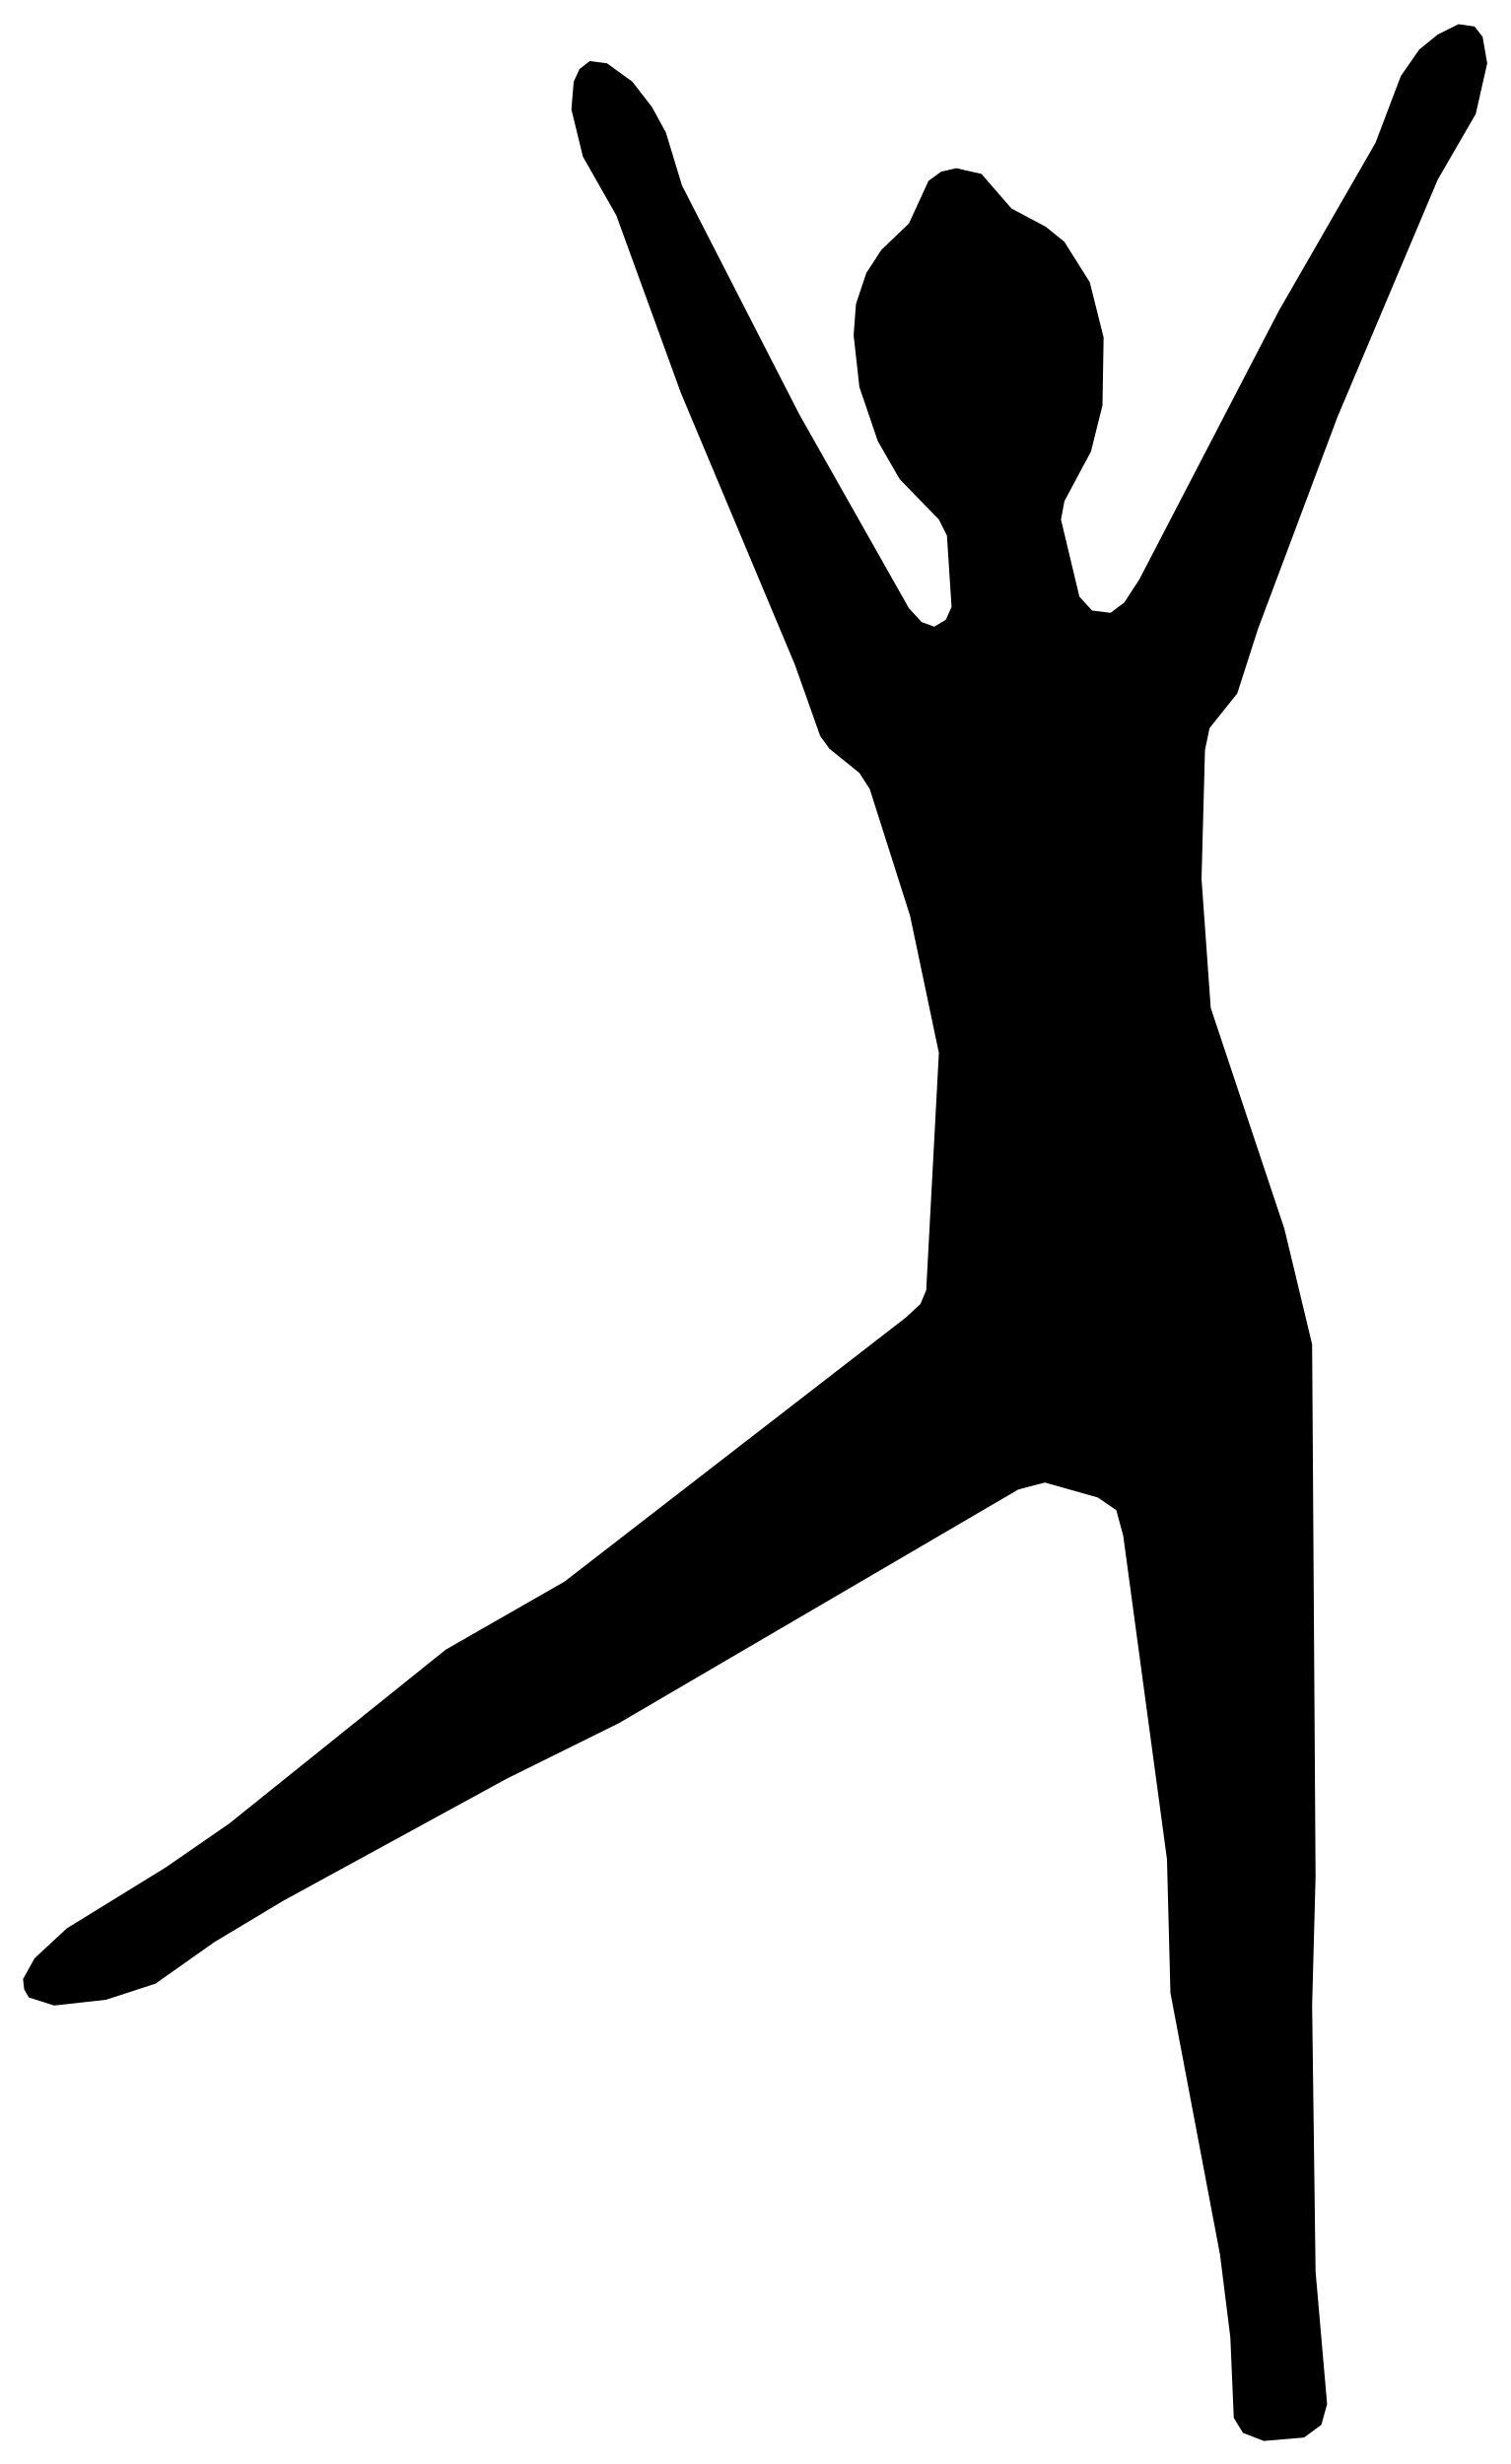
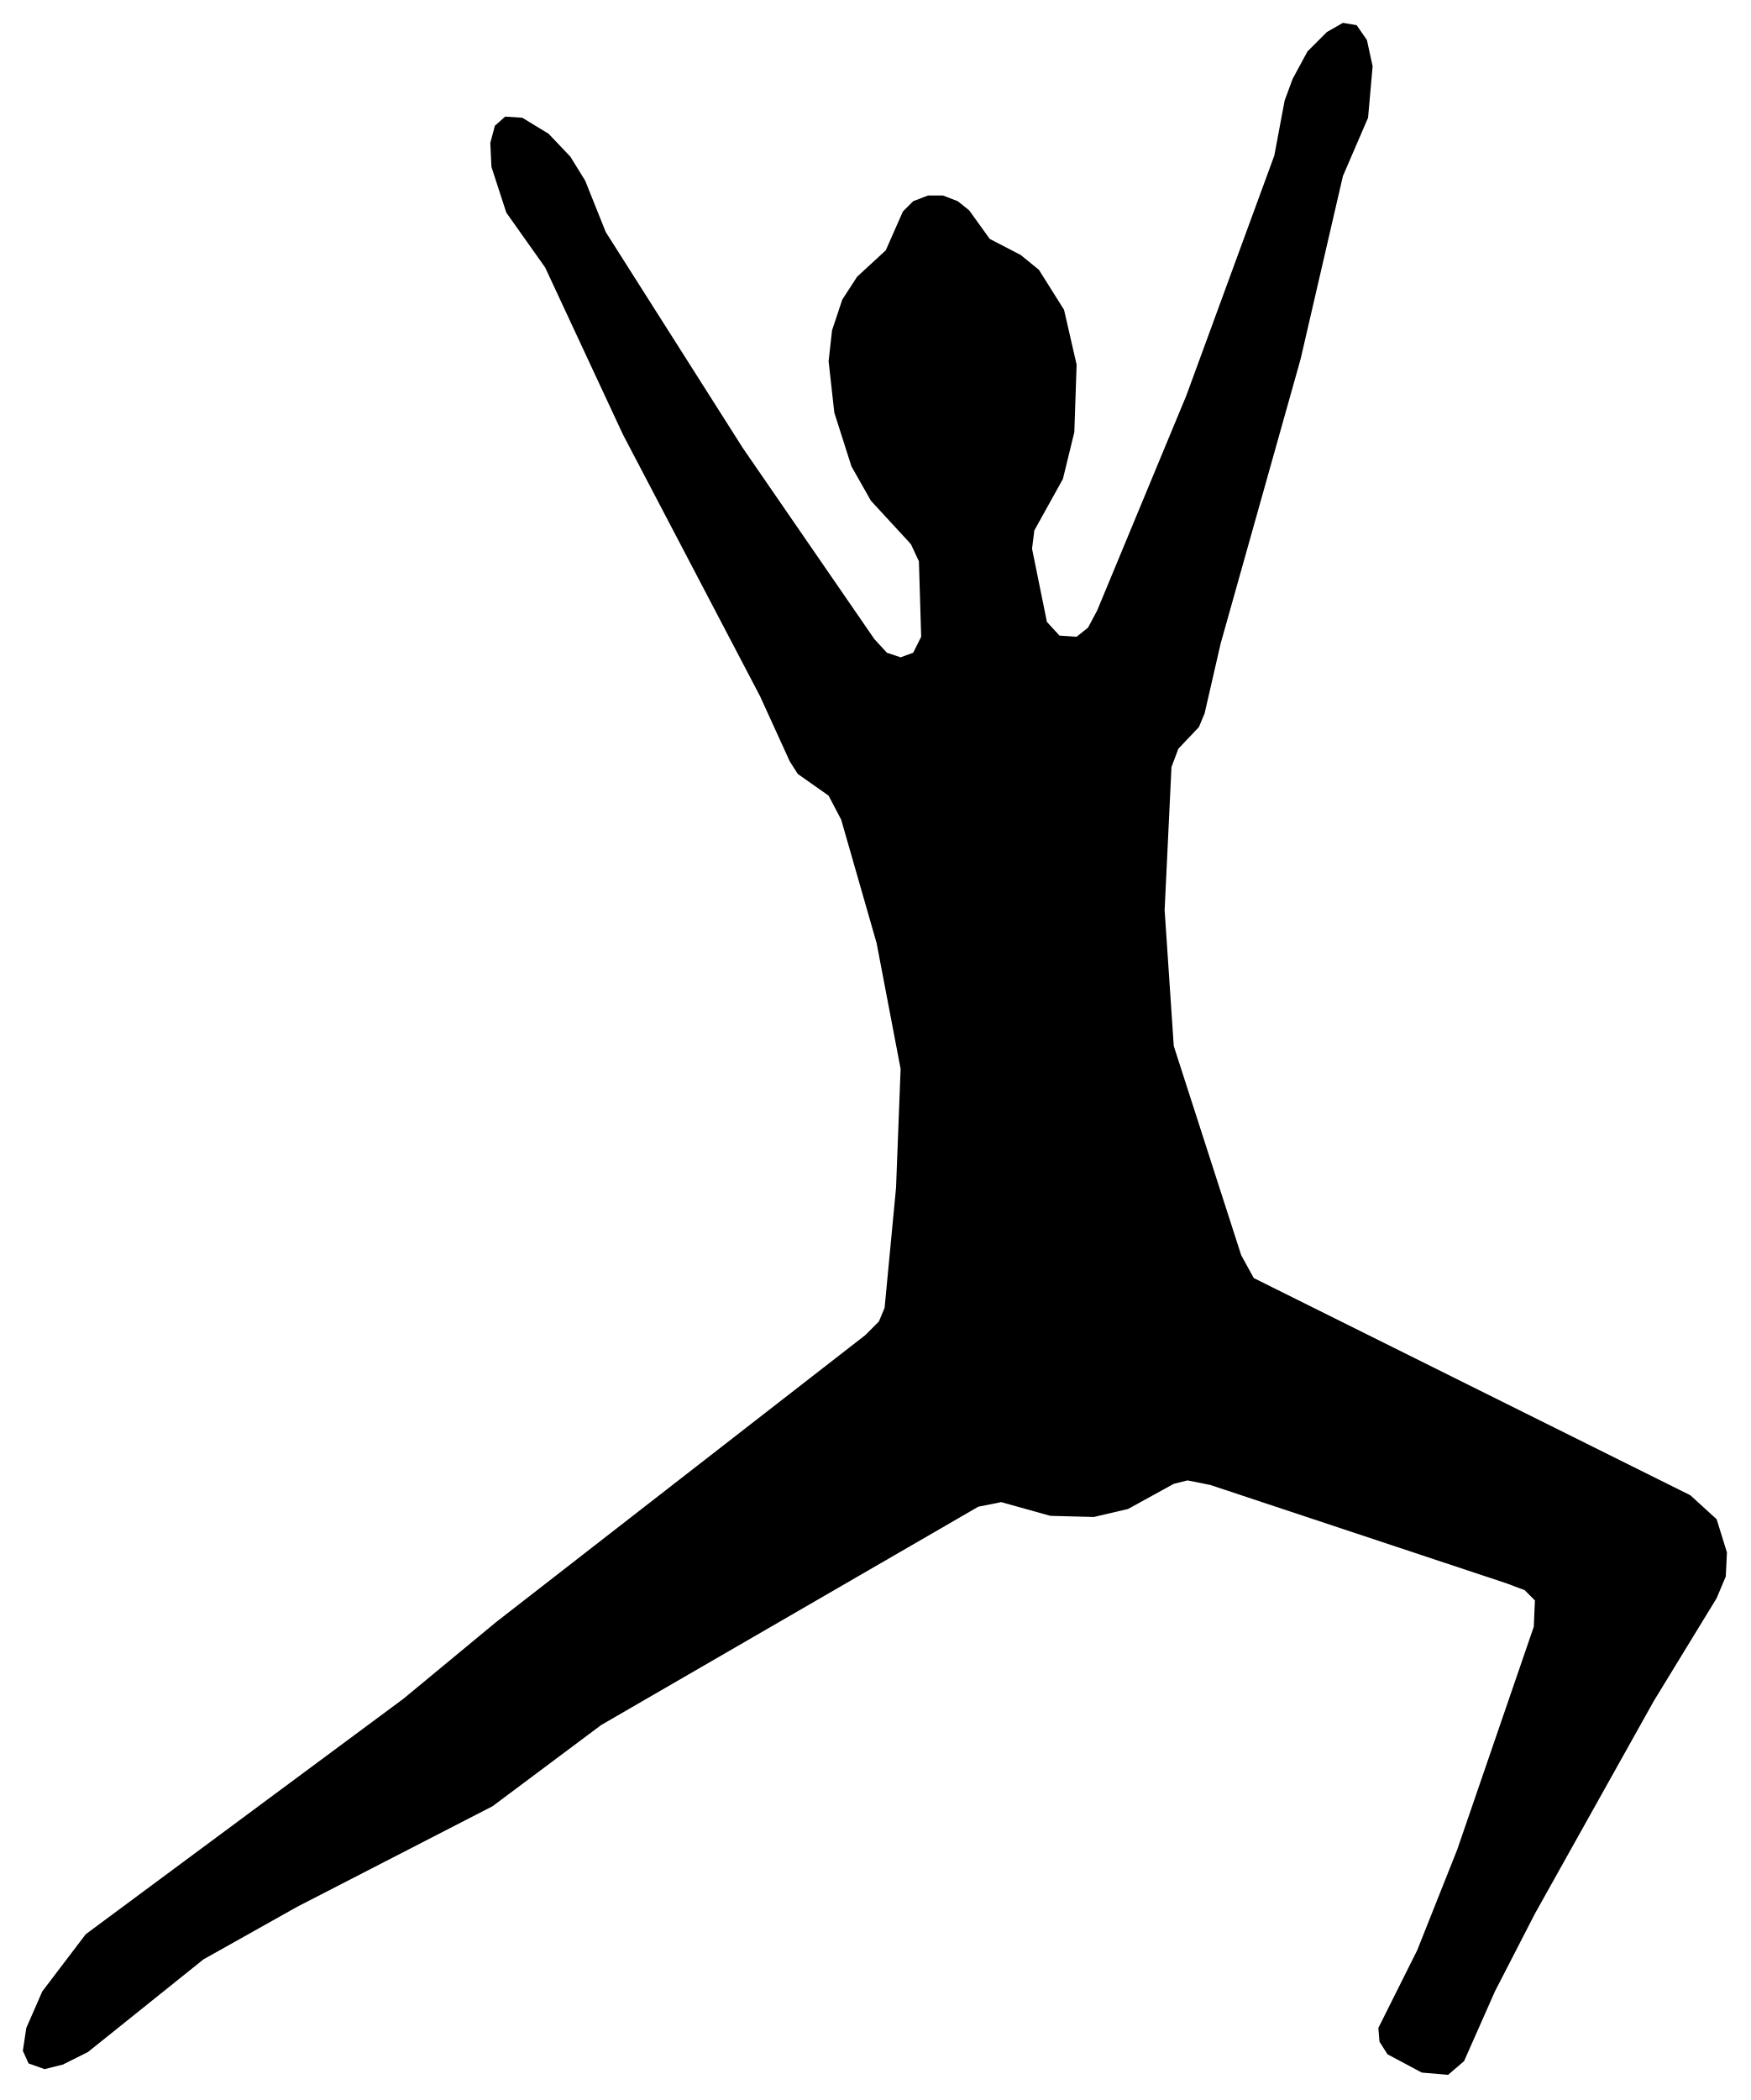
- <svg xmlns="http://www.w3.org/2000/svg" viewBox="0 0 131.1 213.9" data-pose="cart3" data-floor="211.9" data-foot="110.8,211.9">
-   <path fill="currentColor" d="M2 171.8l.1 .9 .4 .7 2.2 .7 4.5-.5 4.3-1.4 5.1-3.6 6-3.6 19.4-10.6 9.7-4.8 34.7-20.3 2.3-.6 4.6 1.3 1.6 1.1 .6 2.2 3.8 28.1 .3 11.6 4.3 22.7 .9 7.2 .3 7 .8 1.3 1.8 .7 3.5-.3 1.5-1.1 .5-1.8-1-11.5-.3-23.1 .3-11.2-.3-46.2-2.4-10-6.4-19.2-.8-11.2 .3-11.2 .4-1.9 2.4-3 1.8-5.6 6.9-18.4 8.7-20.6 3.3-5.7 1-4.4-.4-2.3-.7-.9-1.4-.2-1.8 .9-1.6 1.3-1.6 2.3-2.2 5.8-8.4 14.6-12.1 23.3-1.3 2-1.2 .9-1.6-.2-1.1-1.2-1.6-6.7 .3-1.6 2.3-4.3 1-4 .1-5.9-1.2-4.8-2.2-3.5-1.6-1.3-3-1.6-2.6-3-2.2-.5-1.3 .3-1.1 .8-1.7 3.7-2.4 2.3-1.3 2-.9 2.7-.2 2.7 .5 4.5 1.6 4.7 1.9 3.3 3.4 3.5 .7 1.4 .4 6.2-.5 1.1-1 .6-1.1-.4-1.1-1.2-9.5-16.8-10.2-19.9-1.4-4.6-1.2-2.2-1.7-2.2-2.2-1.6-1.5-.2-.9 .7-.5 1.1-.2 2.4 1 4.1 2.9 5.1 5.6 15.4 9.9 23.6 2.2 6.2 .8 1.1 2.6 2.1 .9 1.4 3.5 11 2.5 11.9-1.1 20.6-.5 1.2-1.3 1.2-29.6 22.9-10.3 5.9-18.8 15.1-5.5 3.8-8.6 5.3-2.8 2.6z" />
+ <svg xmlns="http://www.w3.org/2000/svg" viewBox="0 0 153.2 183.7" data-pose="cart3" data-floor="181.6" data-foot="125.9,181.6" data-toe="3.9,181">
+   <path fill="currentColor" d="M2 179.4l.5 1.1 1.4 .5 1.6-.4 2.2-1.1 10.1-8.1 8.2-4.6 17.1-8.8 9.5-7.1 33-19.1 2-.4 4.3 1.2 3.8 .1 3-.7 4-2.2 1.2-.3 2 .4 25.9 8.6 1.6 .6 .9 .9-.1 2.3-6.7 19.5-3.5 8.8-3.4 6.8 .1 1.2 .7 1.1 3 1.6 2.3 .2 1.4-1.2 2.7-6.1 3.5-6.8 10.4-18.6 5.5-9 .8-1.9 .1-2.1-.9-2.9-2.3-2.1-38.2-19-1.1-2-5.9-18.3-.8-11.9 .6-12.5 .6-1.6 1.8-1.9 .5-1.2 1.4-6.1 7-24.9 3.7-16 2.2-5.1 .4-4.5-.5-2.3-.9-1.3-1.2-.2-1.4 .8-1.7 1.7-1.3 2.4-.7 1.9-.9 4.8-7.7 21-7.8 18.8-.8 1.5-1 .8-1.5-.1-1.1-1.2-1.3-6.4 .2-1.6 2.5-4.5 1-4.1 .2-5.9-1.1-4.8-2.2-3.5-1.6-1.3-2.7-1.4-1.8-2.5-1-.8-1.3-.5-1.3 0-1.3 .5-.9 .9-1.5 3.4-2.5 2.3-1.3 2-.9 2.7-.3 2.7 .5 4.5 1.5 4.7 1.7 3 3.5 3.8 .7 1.5 .2 6.6-.7 1.4-1.1 .4-1.2-.4-1.1-1.2-11.5-16.7-12-18.9-1.8-4.5-1.3-2.1-1.9-2-2.3-1.4-1.5-.1-.9 .8-.4 1.5 .1 2.1 1.3 4 3.4 4.8 6.8 14.6 12 22.9 2.6 5.7 .7 1.1 2.7 1.9 1.1 2.1 3.1 10.8 2.1 11-.4 10.4-1 10.5-.5 1.2-1.2 1.2-32.3 25.1-8.1 6.7-27.8 20.6-3.8 5-1.4 3.2z" />
</svg>
